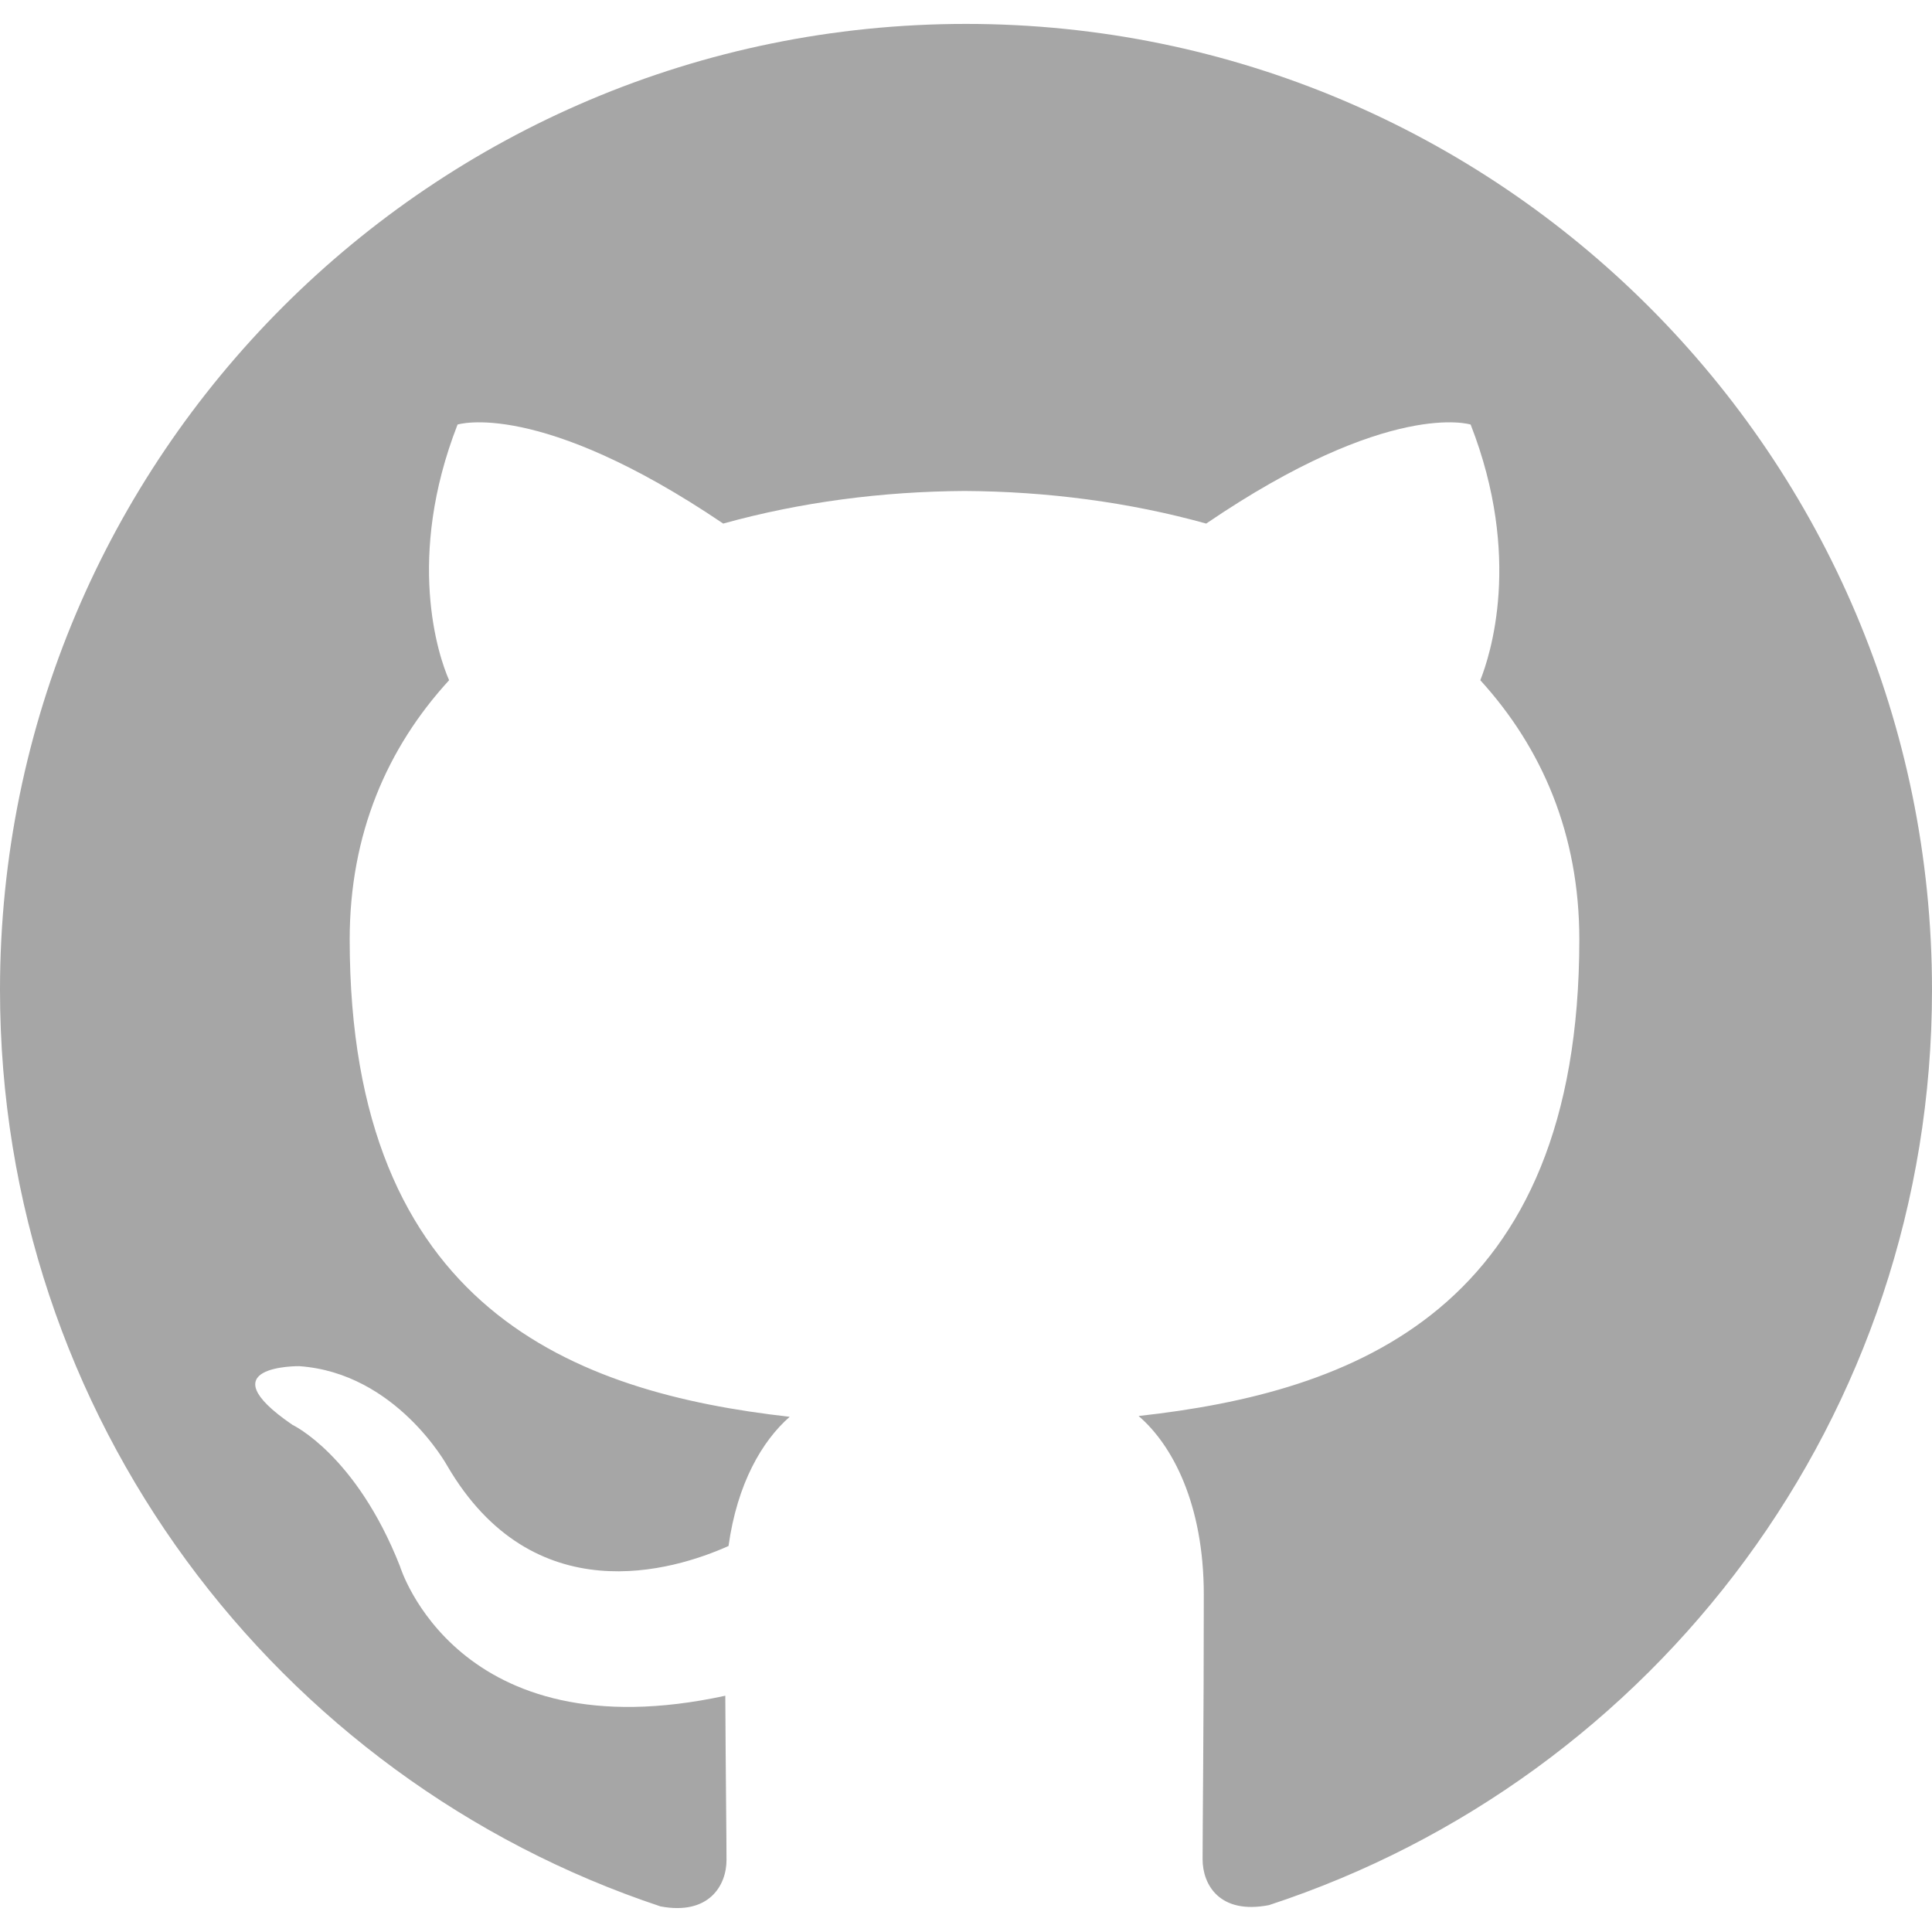
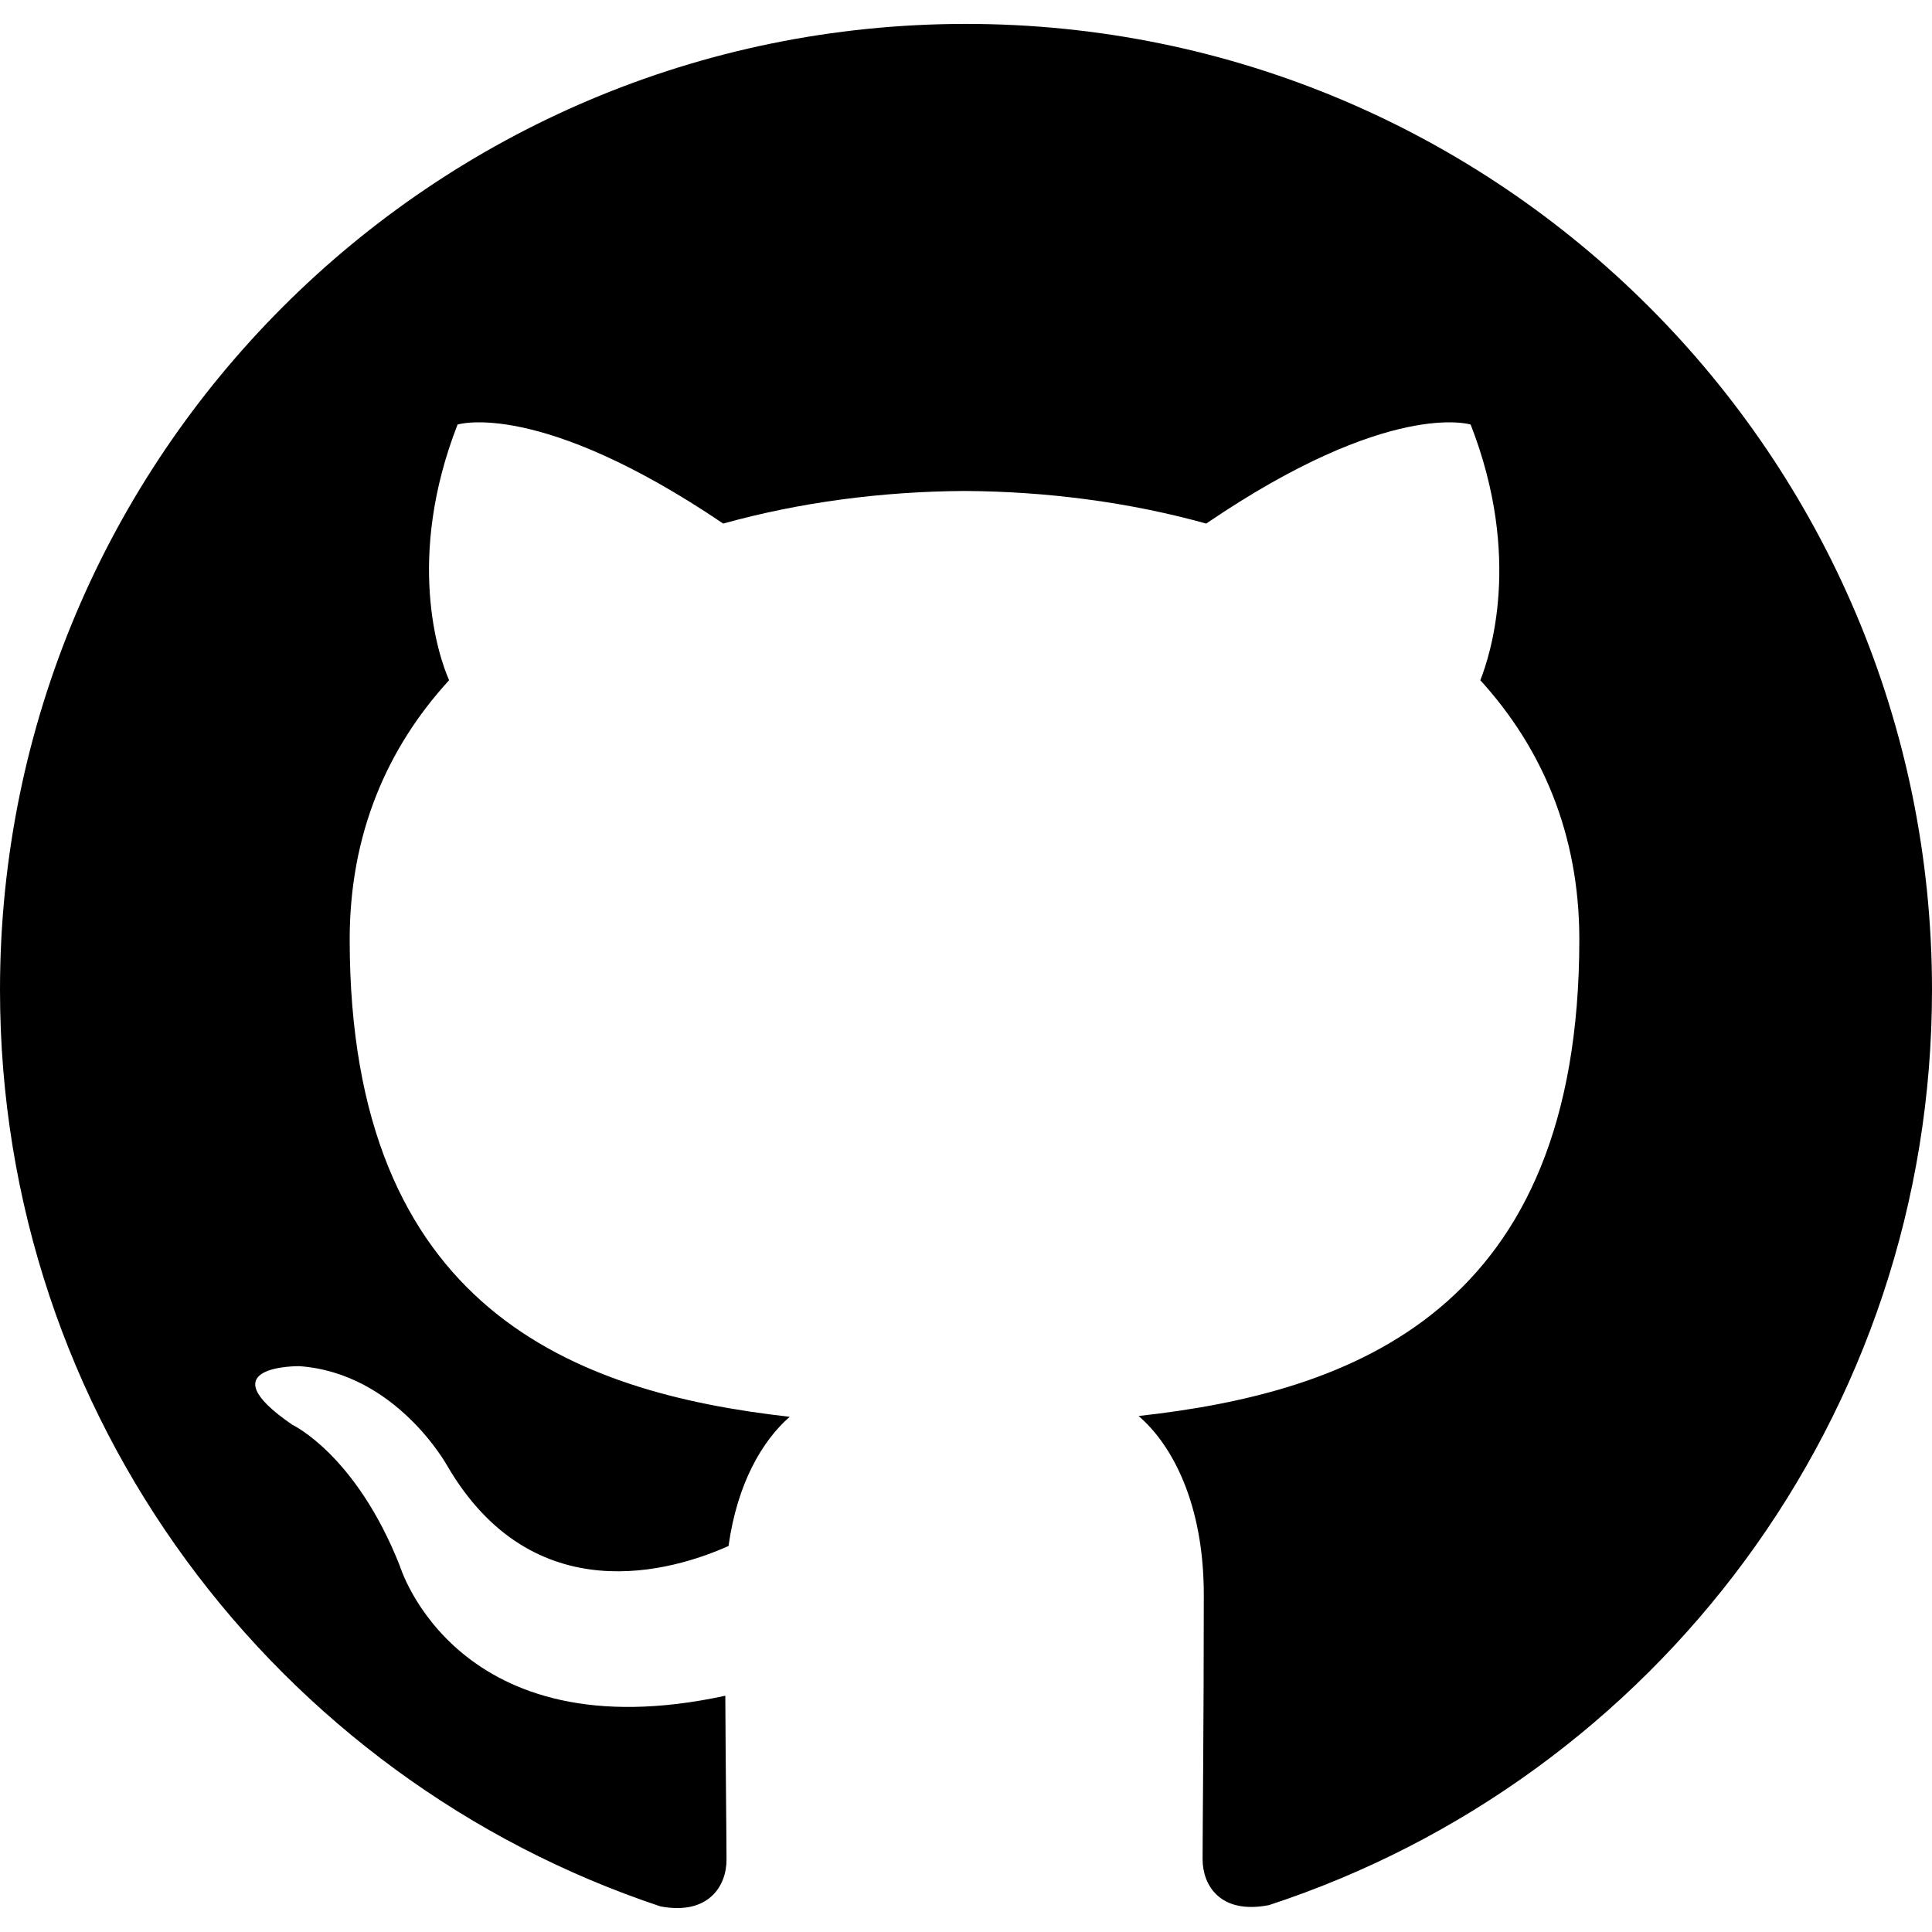
<svg xmlns="http://www.w3.org/2000/svg" width="24" height="24" viewBox="0 0 24 24" fill="none">
-   <path d="M12 0.297C5.37 0.297 0 5.67 0 12.297C0 17.6 3.438 22.097 8.205 23.682C8.805 23.795 9.025 23.424 9.025 23.105C9.025 22.82 9.015 22.065 9.01 21.065C5.672 21.789 4.968 19.455 4.968 19.455C4.422 18.07 3.633 17.7 3.633 17.7C2.546 16.956 3.717 16.971 3.717 16.971C4.922 17.055 5.555 18.207 5.555 18.207C6.625 20.042 8.364 19.512 9.05 19.205C9.158 18.429 9.467 17.9 9.81 17.6C7.145 17.3 4.344 16.268 4.344 11.67C4.344 10.36 4.809 9.29 5.579 8.45C5.444 8.147 5.039 6.927 5.684 5.274C5.684 5.274 6.689 4.952 8.984 6.504C9.944 6.237 10.964 6.105 11.984 6.099C13.004 6.105 14.024 6.237 14.984 6.504C17.264 4.952 18.269 5.274 18.269 5.274C18.914 6.927 18.509 8.147 18.389 8.45C19.154 9.29 19.619 10.36 19.619 11.67C19.619 16.28 16.814 17.295 14.144 17.59C14.564 17.95 14.954 18.686 14.954 19.81C14.954 21.416 14.939 22.706 14.939 23.096C14.939 23.411 15.149 23.786 15.764 23.666C20.565 22.092 24 17.592 24 12.297C24 5.67 18.627 0.297 12 0.297Z" fill="#A6A6A6" />
+   <path d="M12 0.297C5.37 0.297 0 5.67 0 12.297C0 17.6 3.438 22.097 8.205 23.682C8.805 23.795 9.025 23.424 9.025 23.105C9.025 22.82 9.015 22.065 9.01 21.065C5.672 21.789 4.968 19.455 4.968 19.455C4.422 18.07 3.633 17.7 3.633 17.7C2.546 16.956 3.717 16.971 3.717 16.971C4.922 17.055 5.555 18.207 5.555 18.207C6.625 20.042 8.364 19.512 9.05 19.205C9.158 18.429 9.467 17.9 9.81 17.6C7.145 17.3 4.344 16.268 4.344 11.67C4.344 10.36 4.809 9.29 5.579 8.45C5.444 8.147 5.039 6.927 5.684 5.274C5.684 5.274 6.689 4.952 8.984 6.504C9.944 6.237 10.964 6.105 11.984 6.099C13.004 6.105 14.024 6.237 14.984 6.504C17.264 4.952 18.269 5.274 18.269 5.274C18.914 6.927 18.509 8.147 18.389 8.45C19.154 9.29 19.619 10.36 19.619 11.67C19.619 16.28 16.814 17.295 14.144 17.59C14.564 17.95 14.954 18.686 14.954 19.81C14.954 21.416 14.939 22.706 14.939 23.096C14.939 23.411 15.149 23.786 15.764 23.666C20.565 22.092 24 17.592 24 12.297C24 5.67 18.627 0.297 12 0.297Z" fill="#000" />
</svg>
